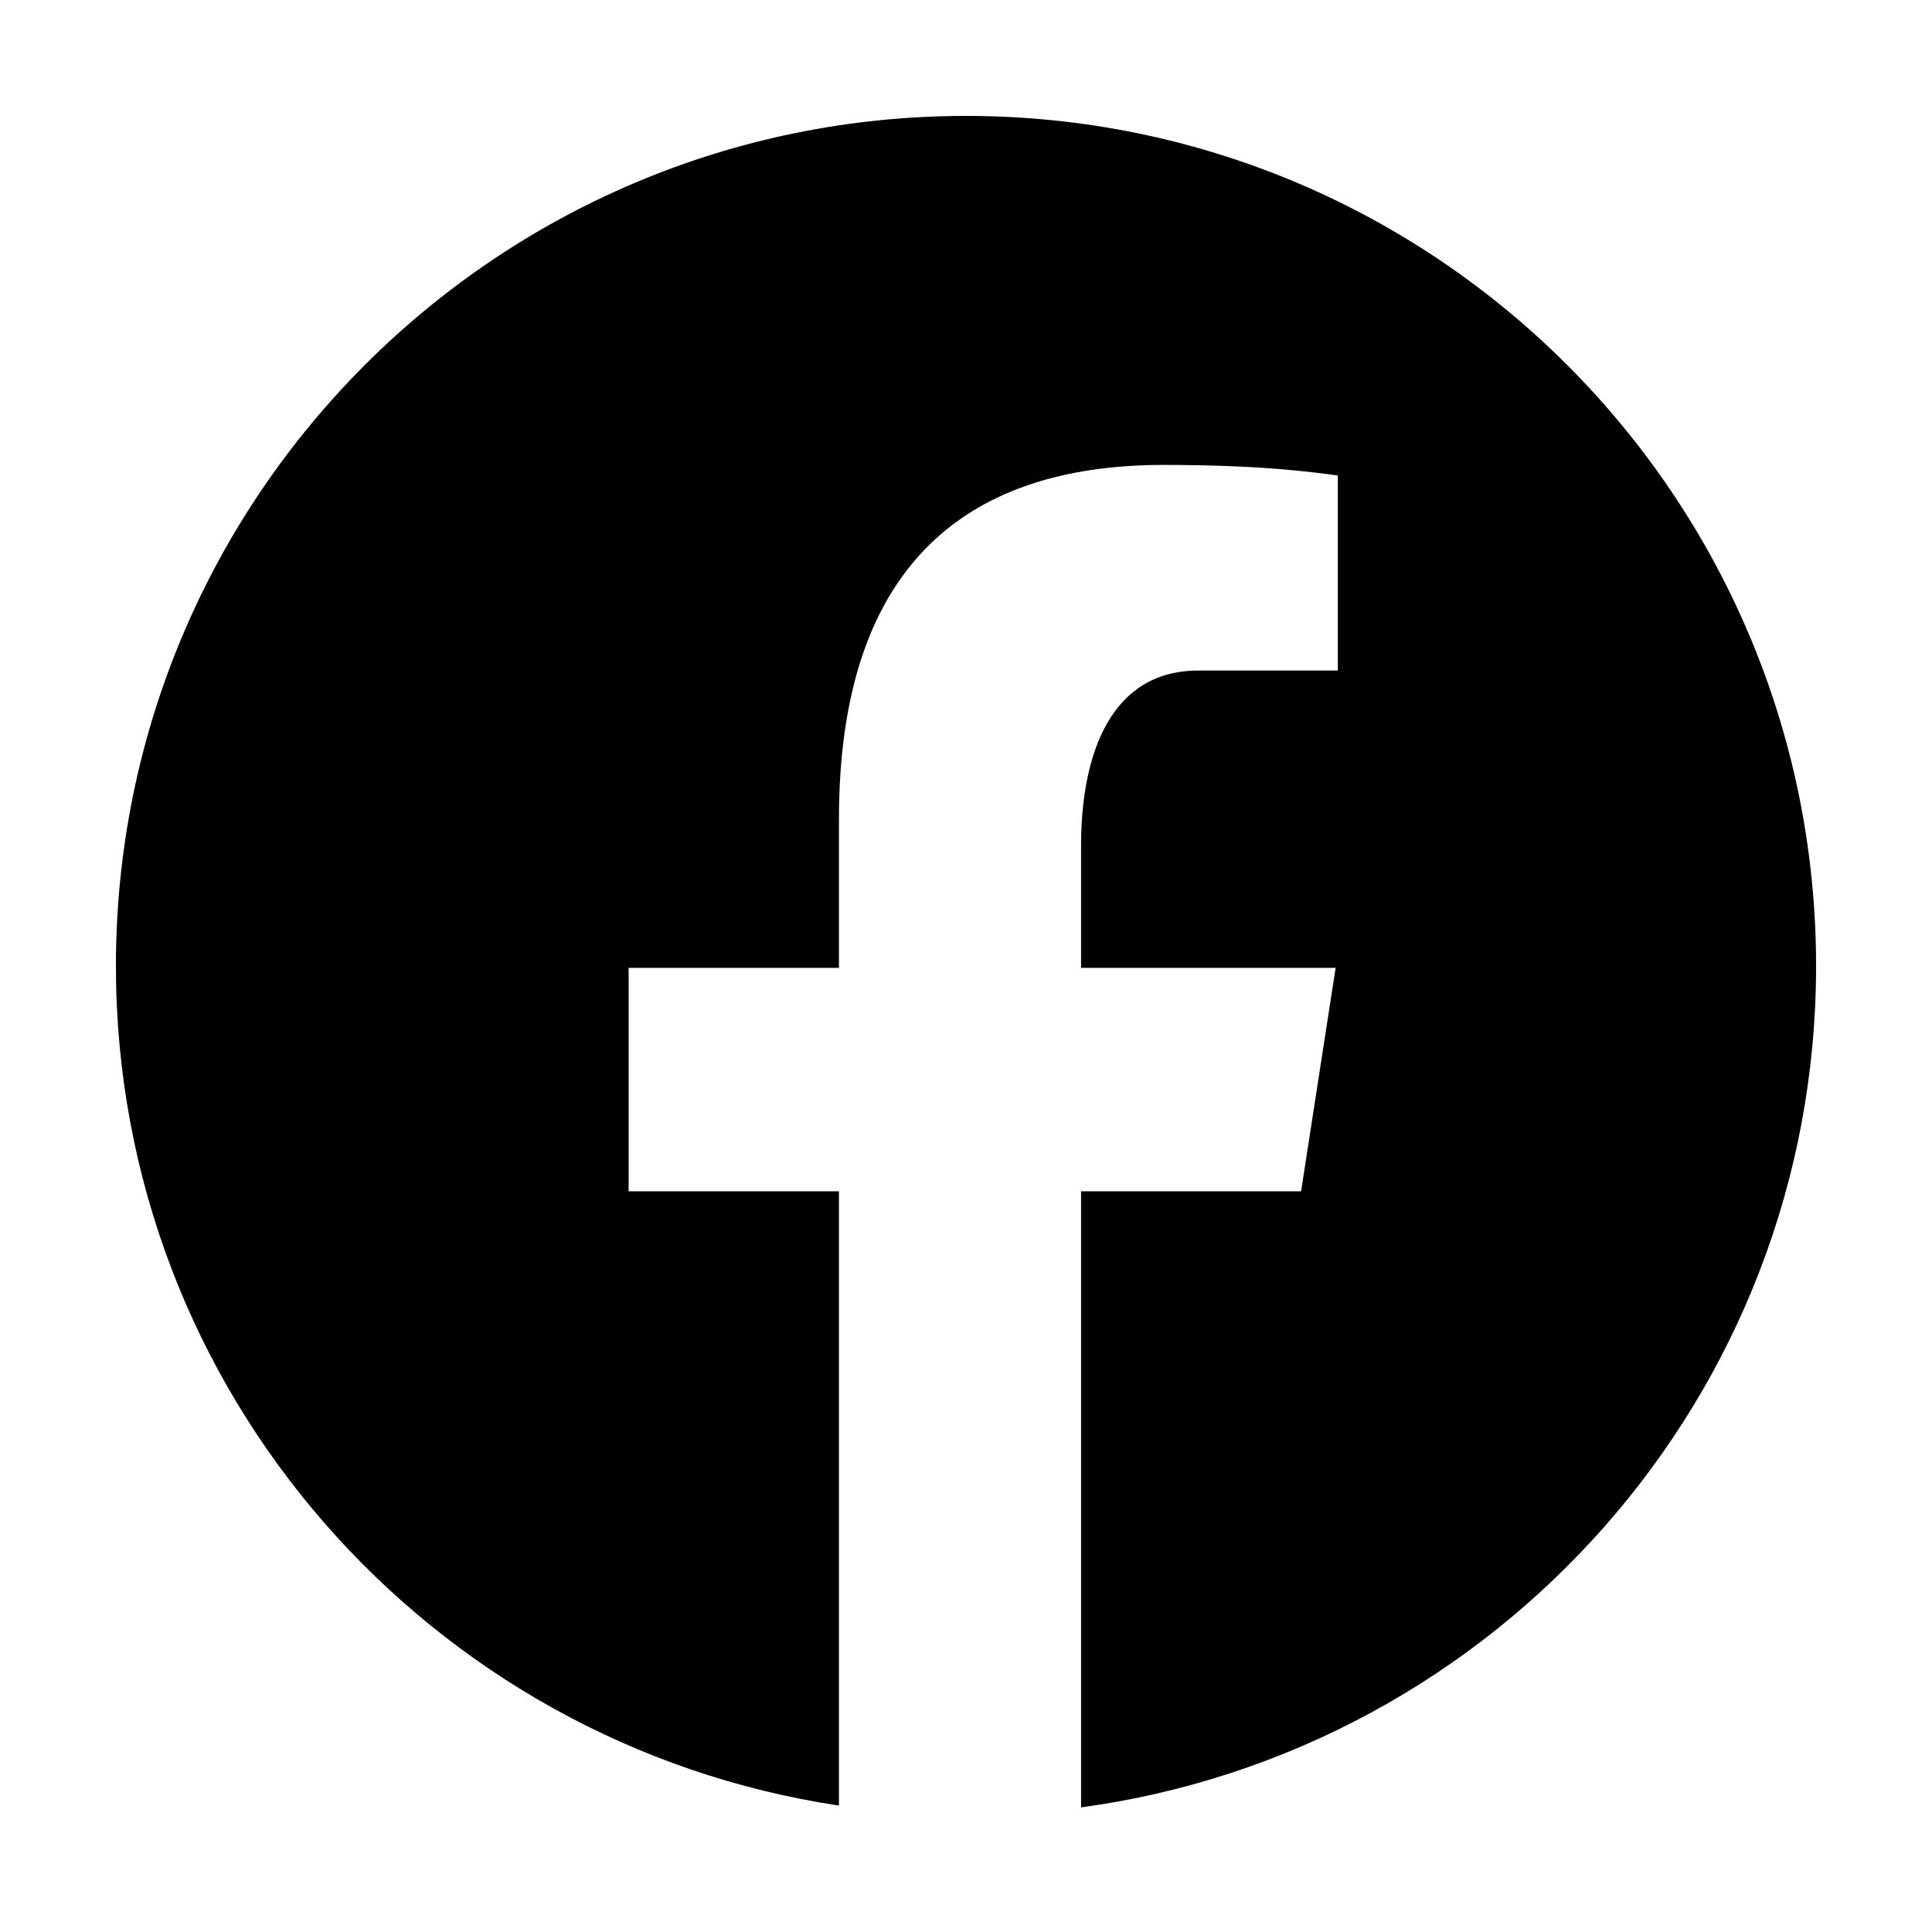
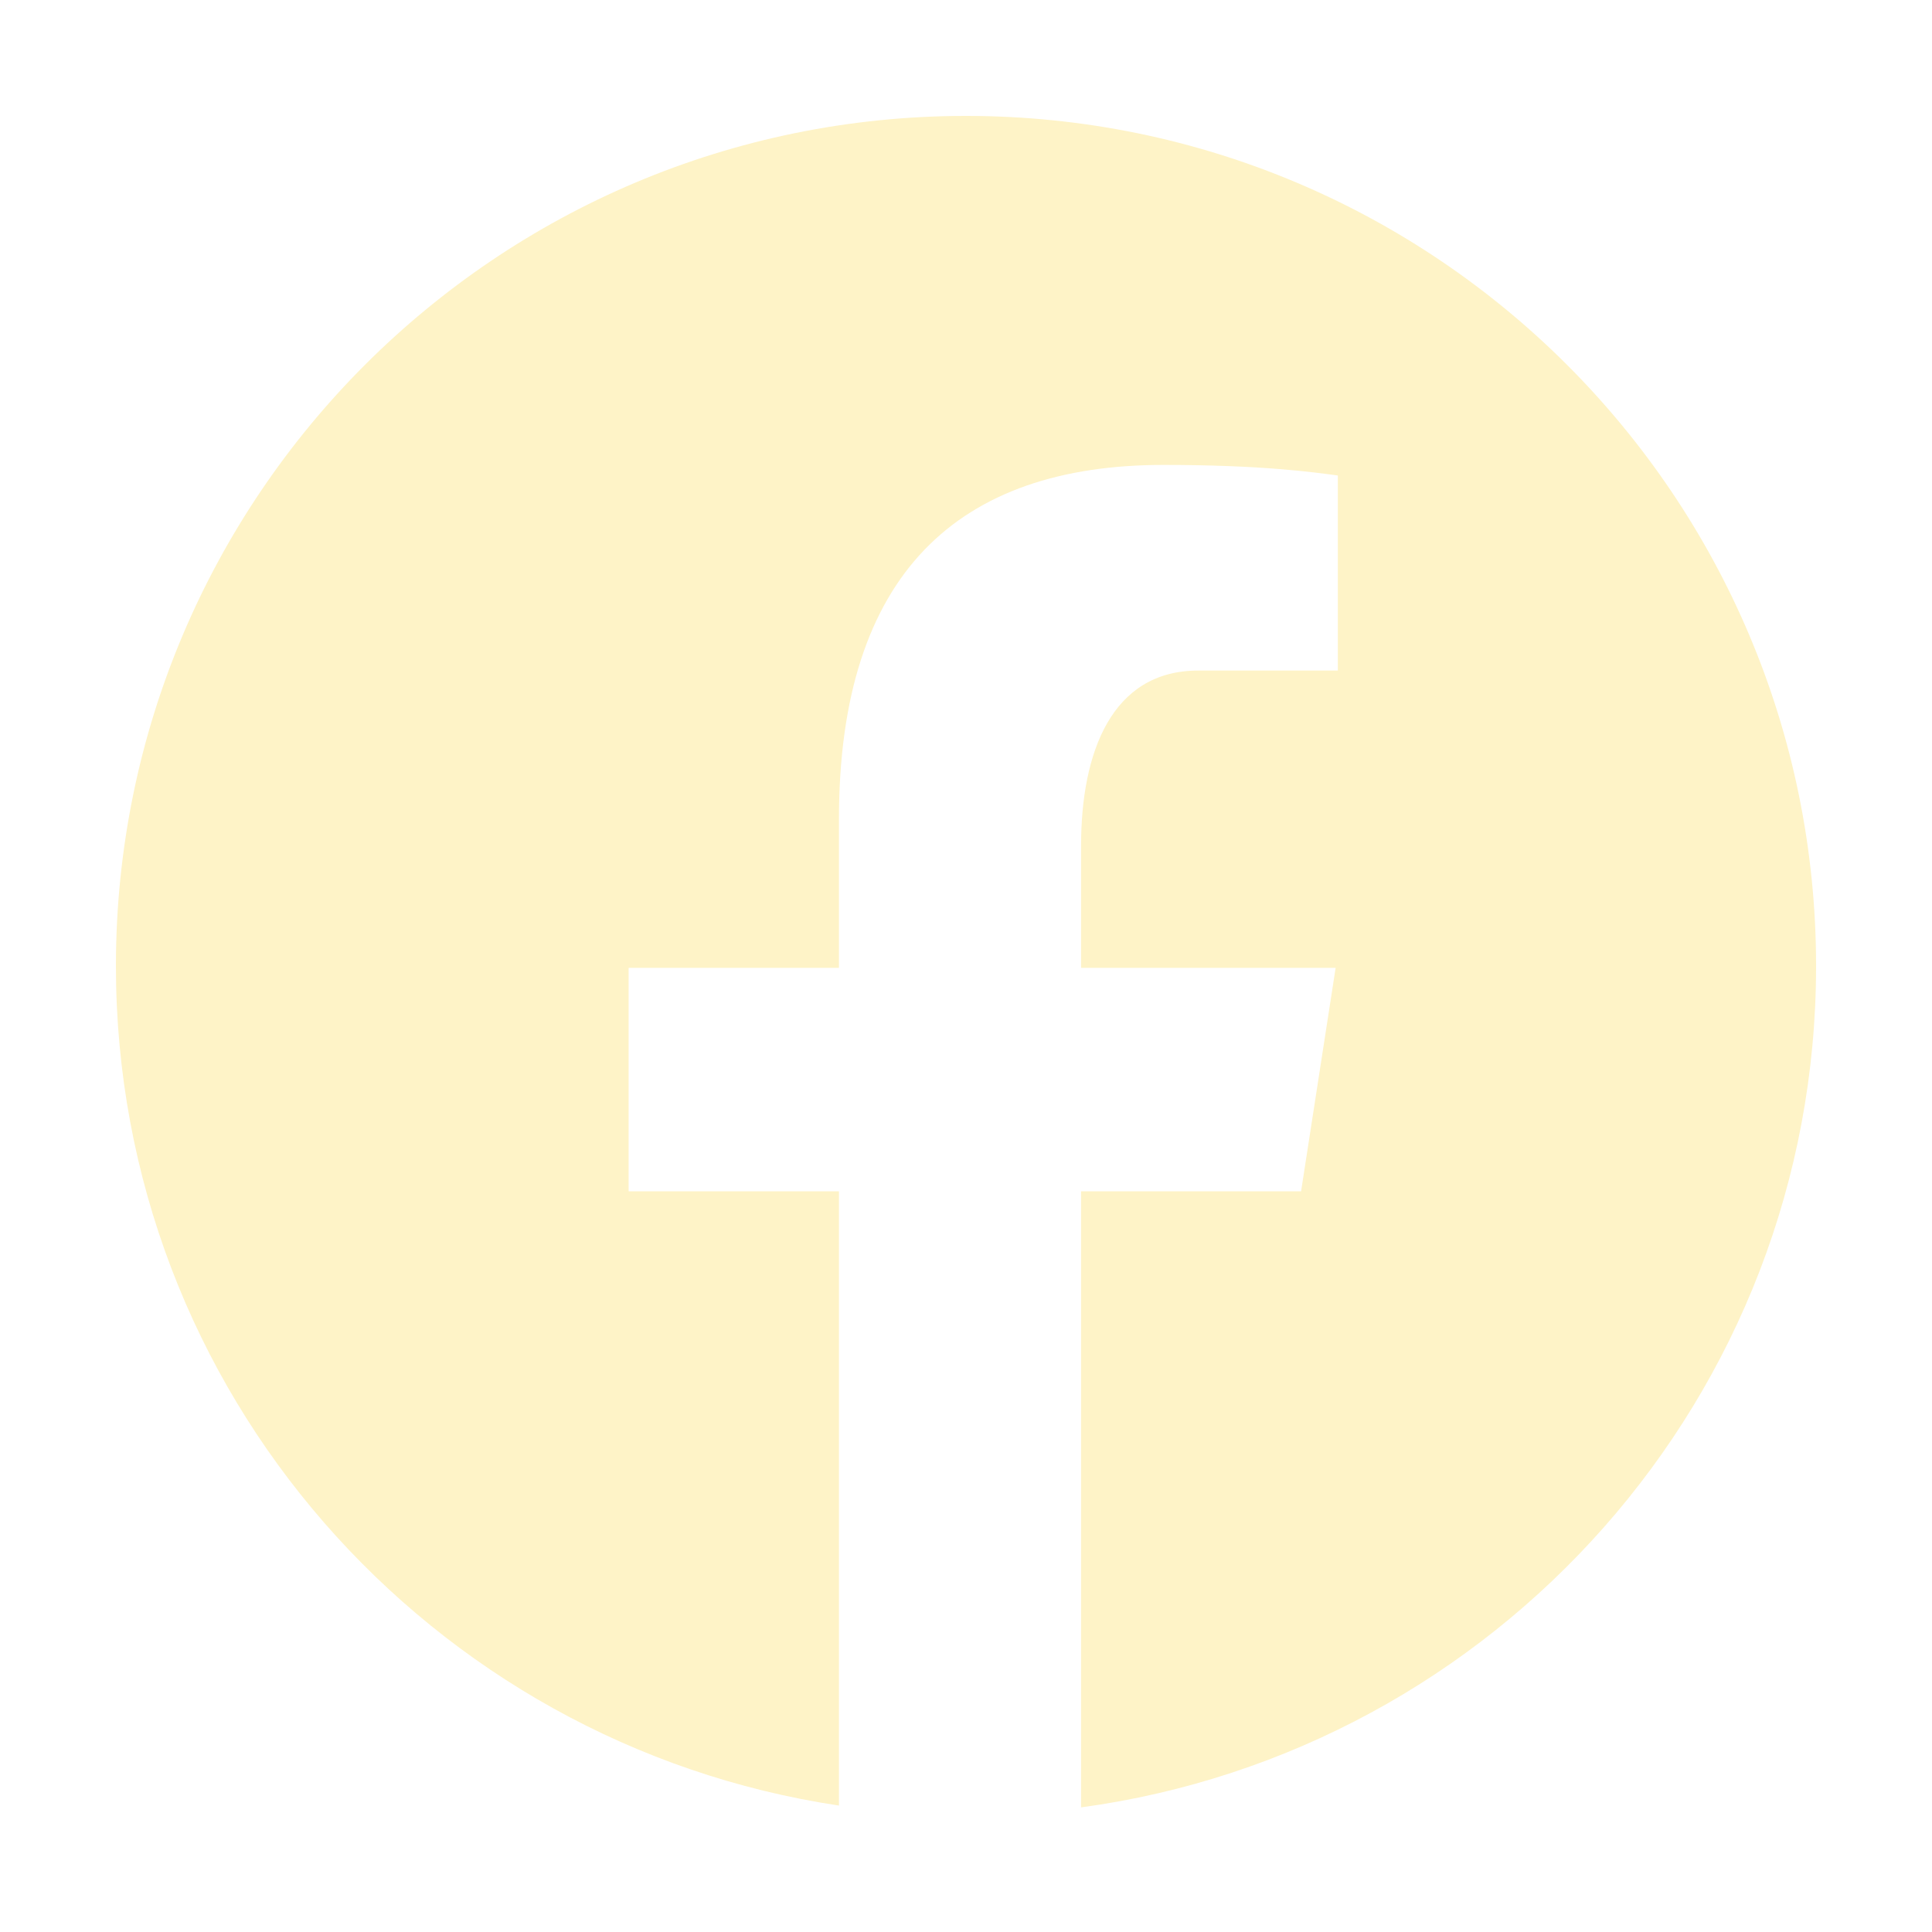
- <svg xmlns="http://www.w3.org/2000/svg" viewBox="0 0 50 50" width="50px" height="50px">
+ <svg xmlns="http://www.w3.org/2000/svg" viewBox="0 0 50 50" width="50px" height="50px" fill="#fef3c7">
  <path d="M25,3C12.85,3,3,12.85,3,25c0,11.03,8.125,20.137,18.712,21.728V30.831h-5.443v-5.783h5.443v-3.848 c0-6.371,3.104-9.168,8.399-9.168c2.536,0,3.877,0.188,4.512,0.274v5.048h-3.612c-2.248,0-3.033,2.131-3.033,4.533v3.161h6.588 l-0.894,5.783h-5.694v15.944C38.716,45.318,47,36.137,47,25C47,12.85,37.15,3,25,3z" />
</svg>
